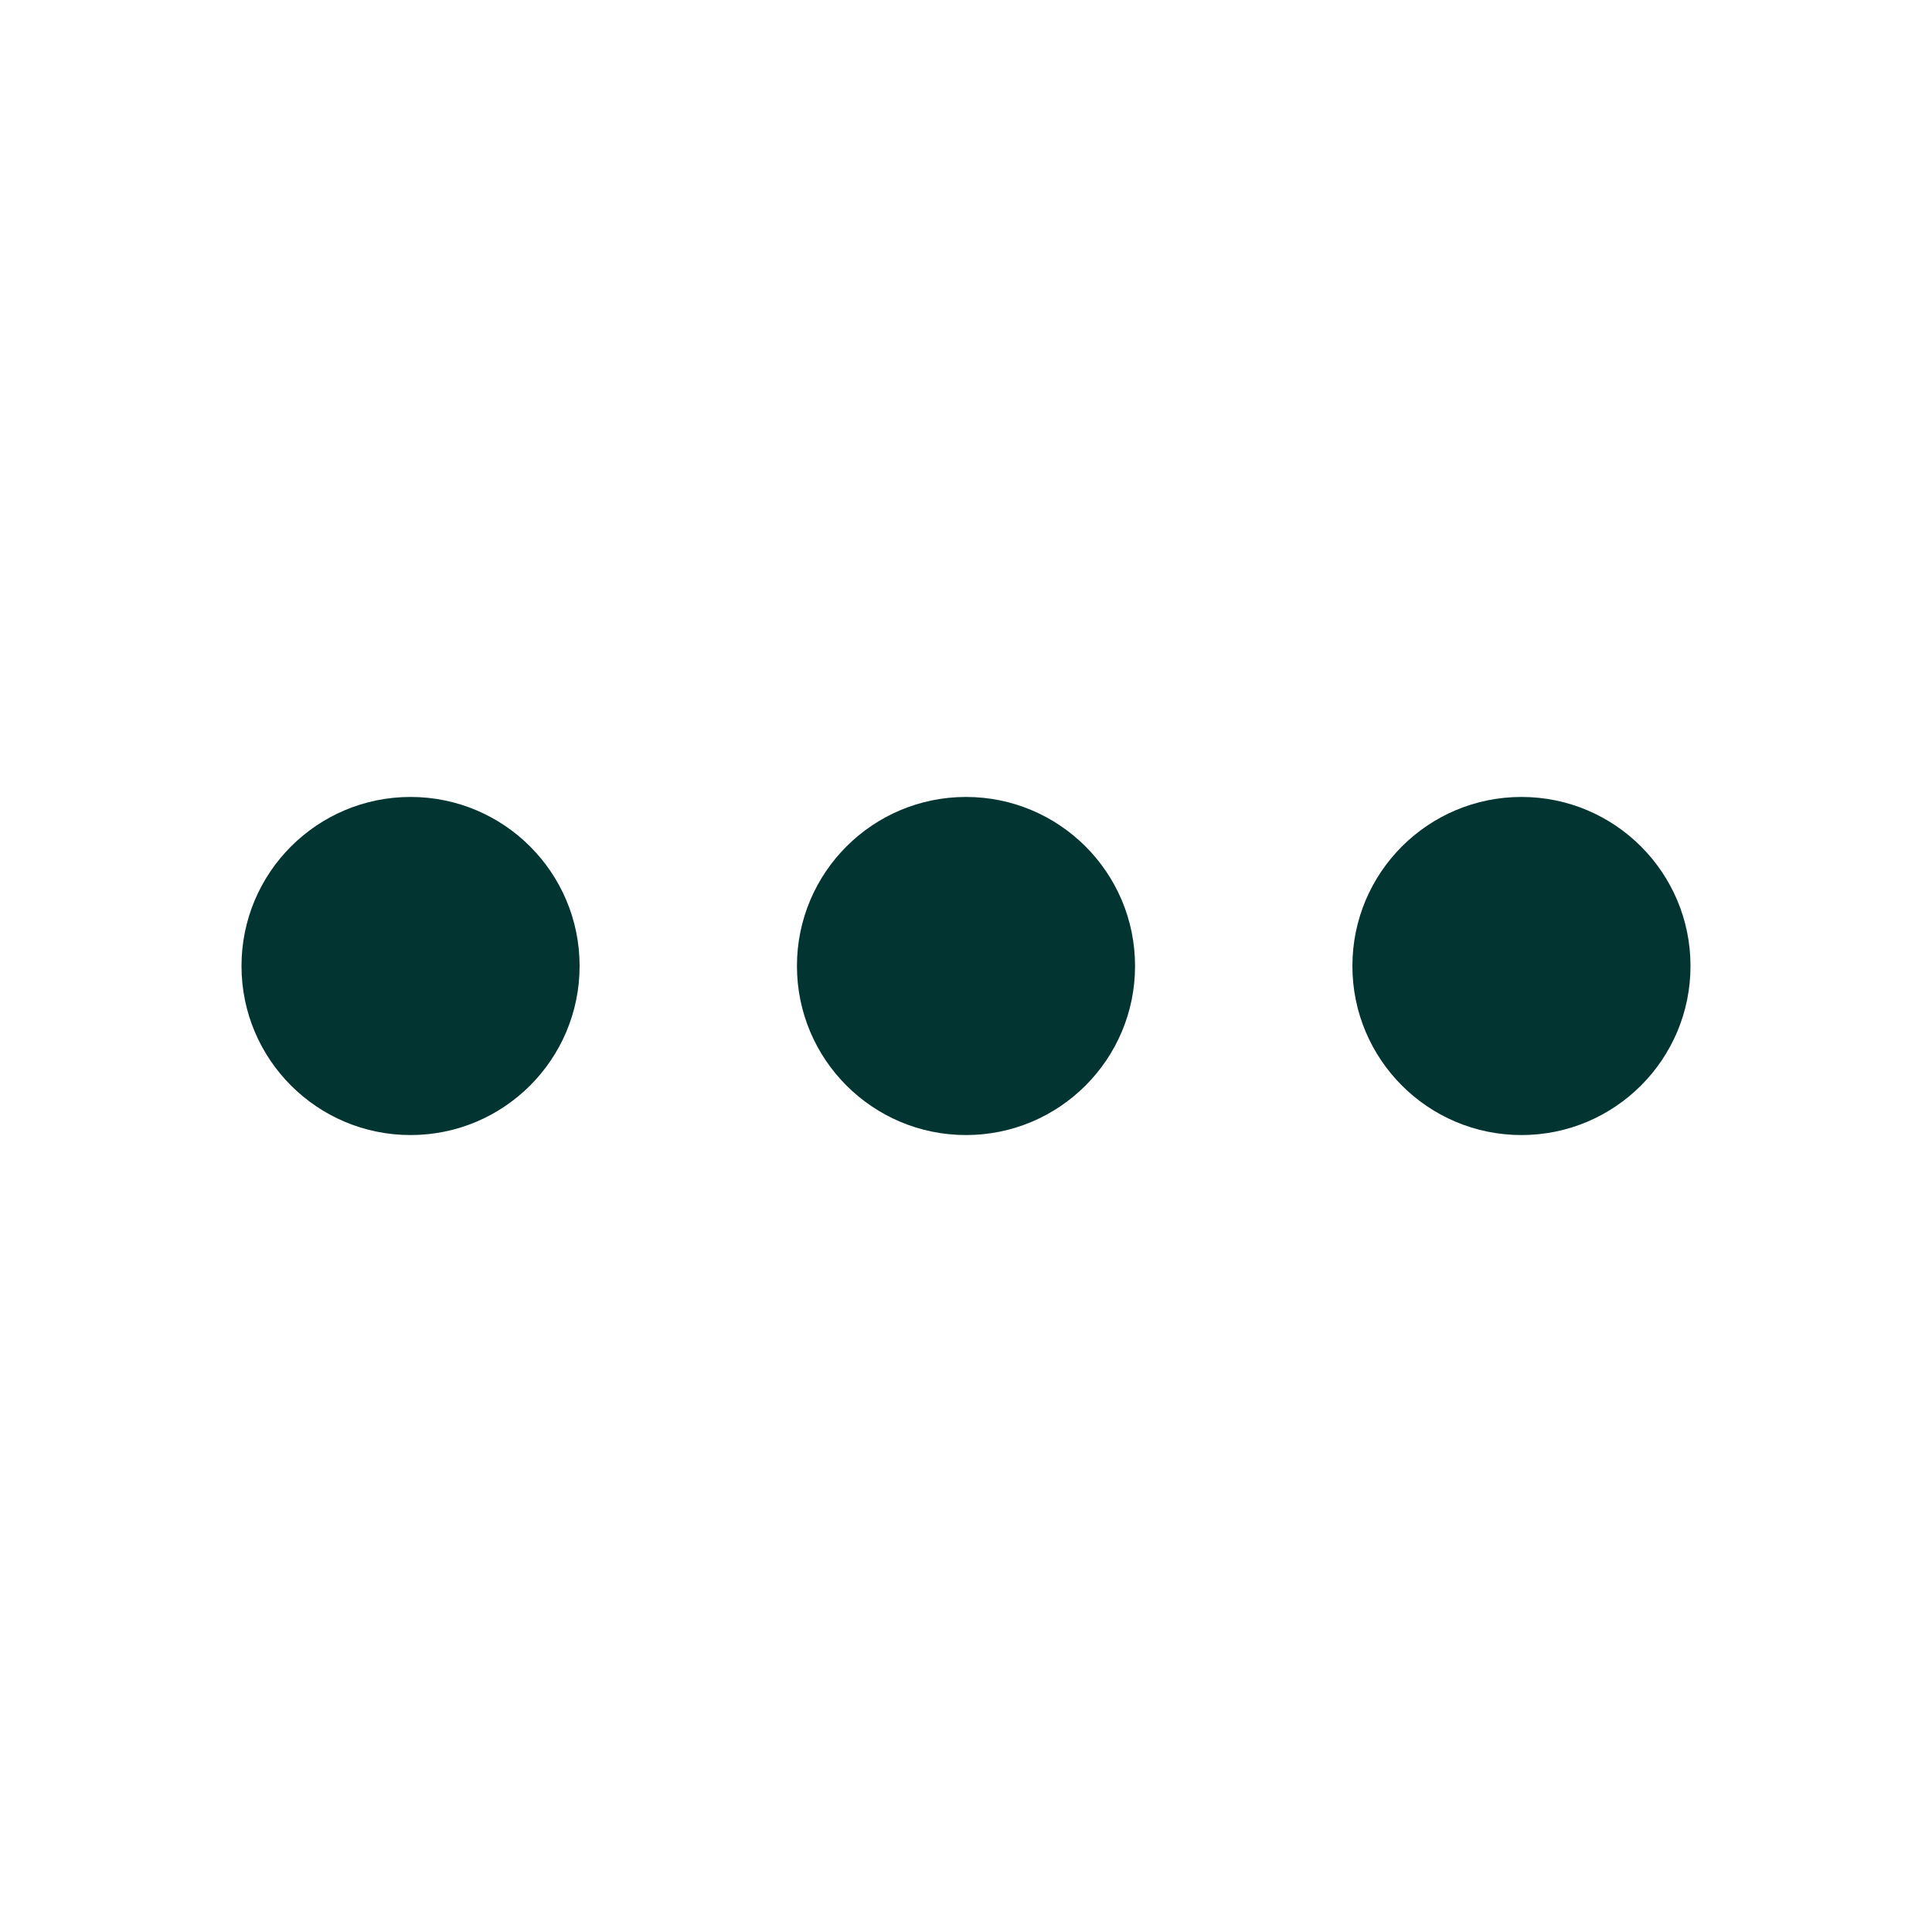
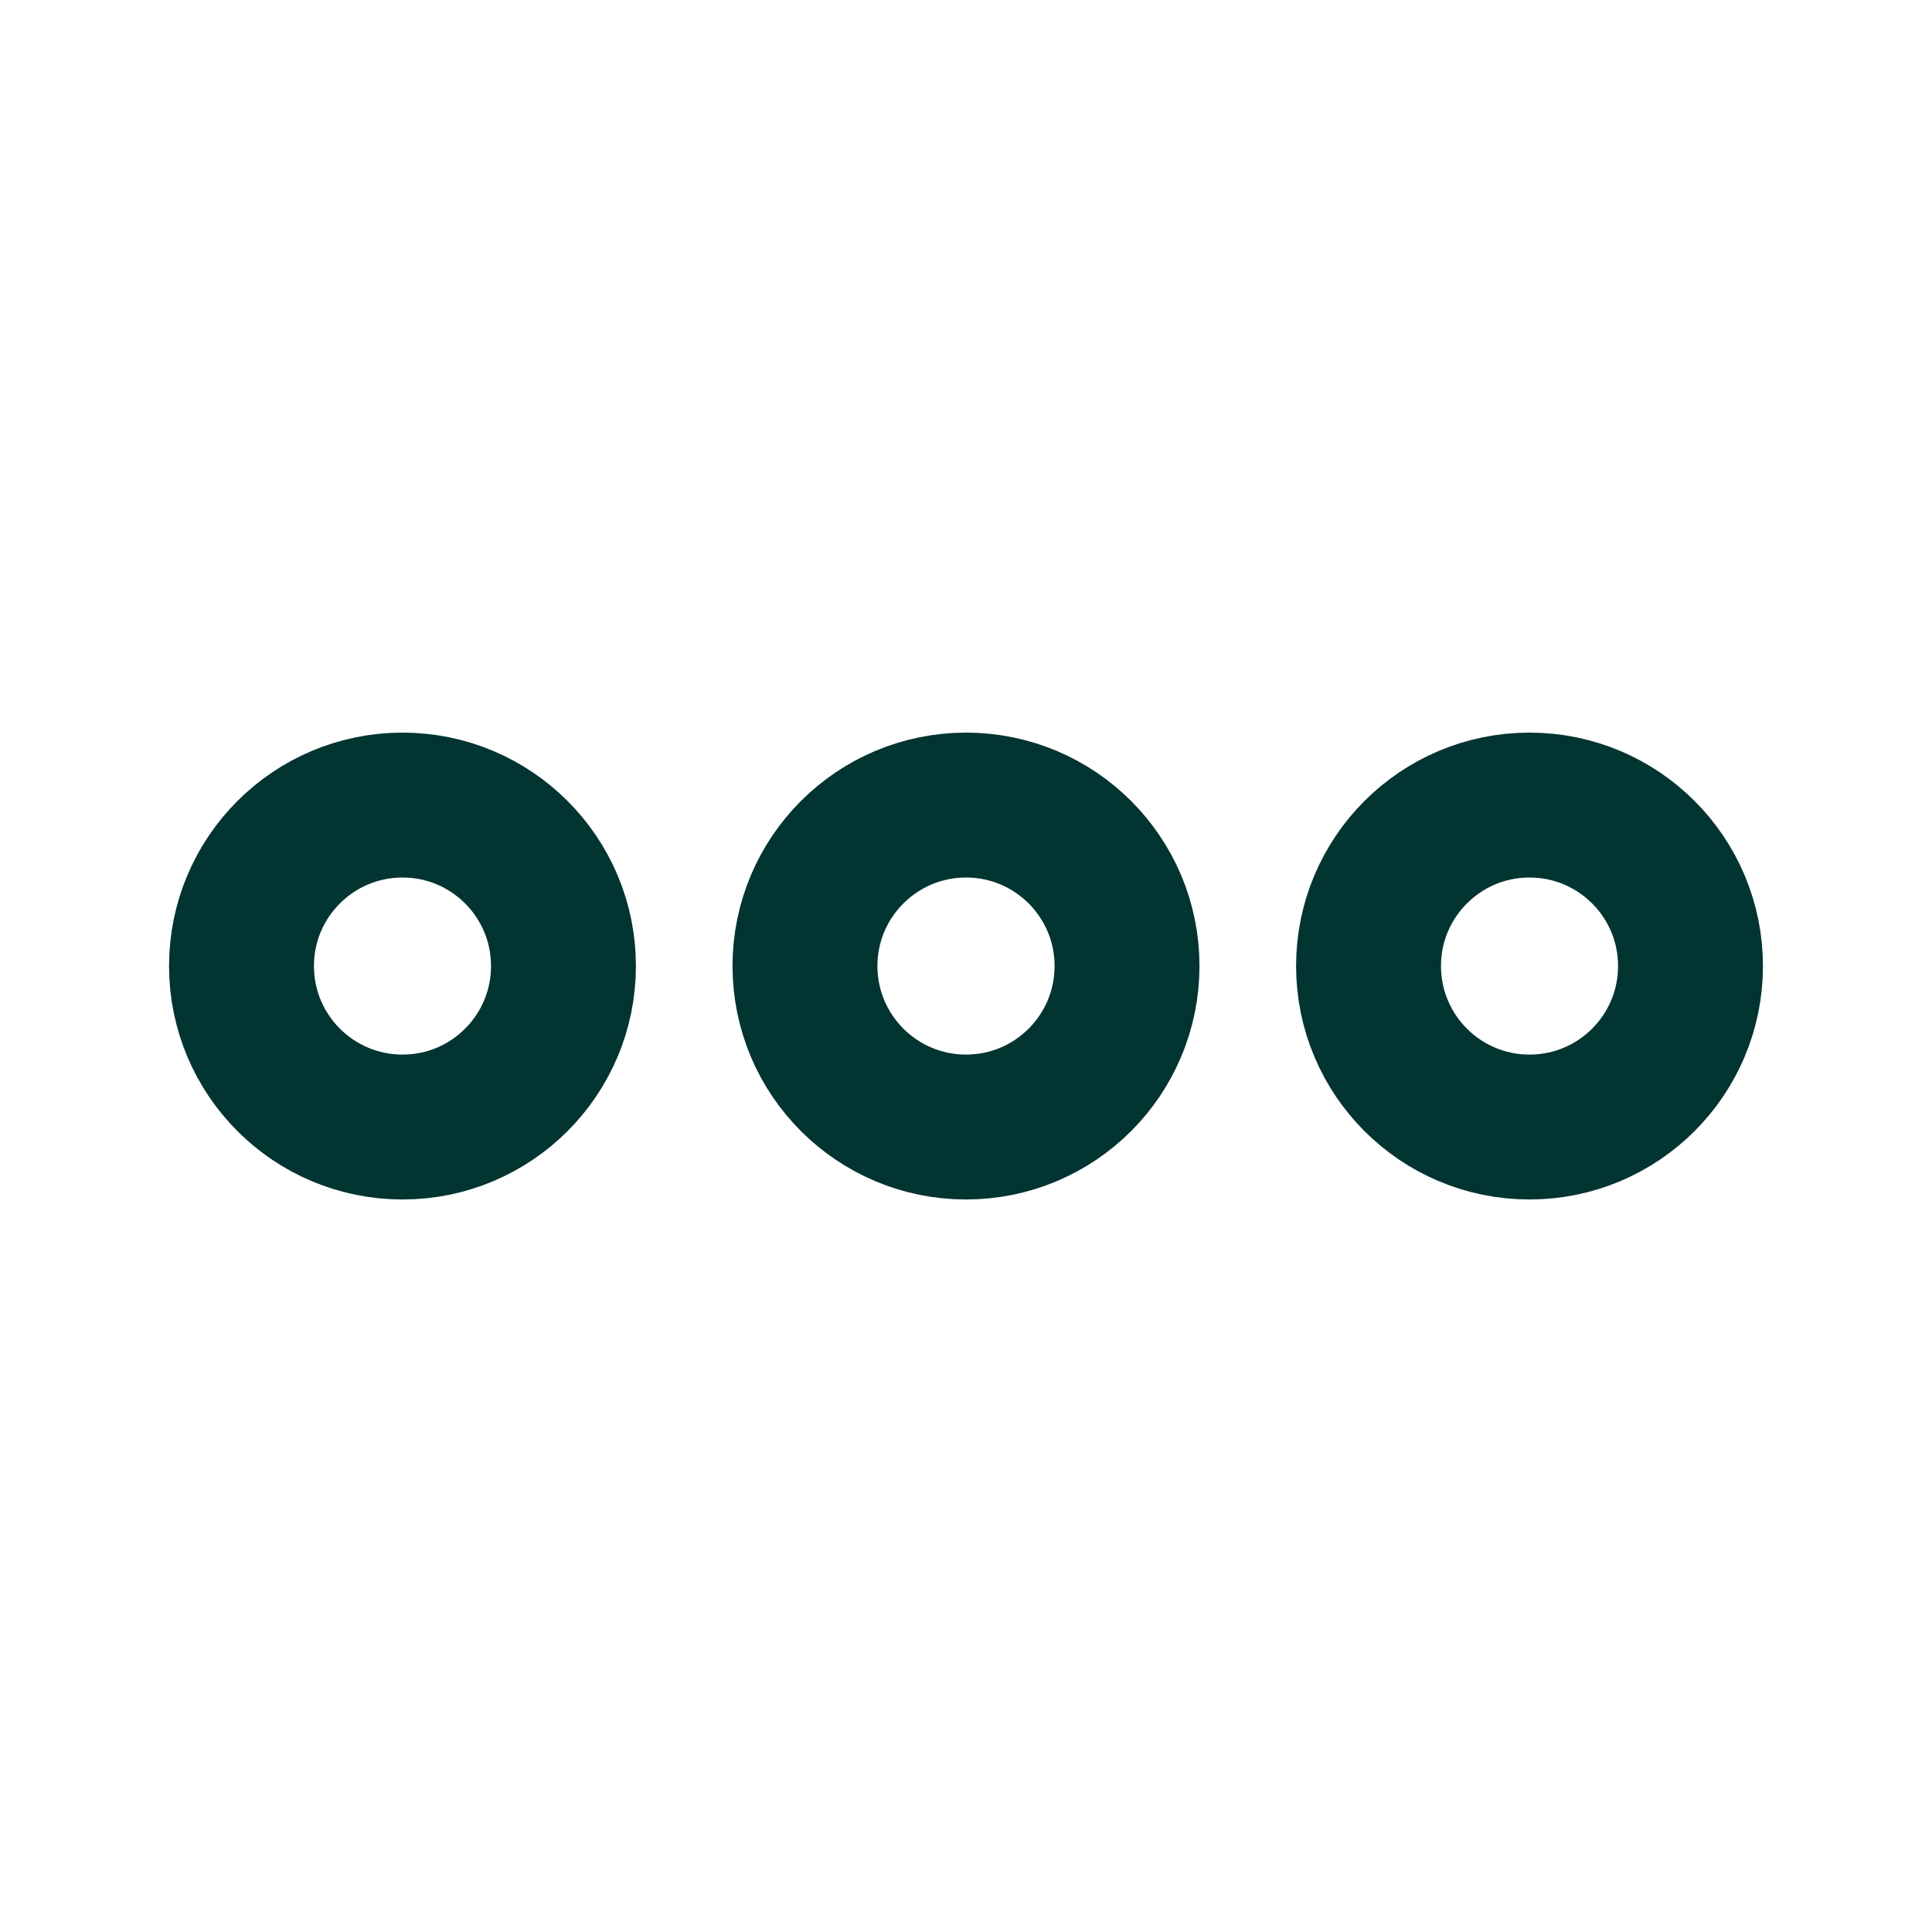
<svg xmlns="http://www.w3.org/2000/svg" width="20" height="20" viewBox="0 0 20 20" fill="none">
-   <circle cx="4.25" cy="10" r="1.75" fill="#023432" />
-   <circle cx="10" cy="10" r="1.75" fill="#023432" />
-   <circle cx="15.75" cy="10" r="1.75" fill="#023432" />
+   <path d="M4.167 11.667C5.087 11.667 5.833 10.921 5.833 10C5.833 9.08 5.087 8.334 4.167 8.334C3.246 8.334 2.5 9.08 2.5 10C2.5 10.921 3.246 11.667 4.167 11.667Z" stroke="#023432" stroke-width="1.5" />
+   <path d="M10 11.667C10.921 11.667 11.667 10.921 11.667 10C11.667 9.08 10.921 8.334 10 8.334C9.08 8.334 8.333 9.08 8.333 10C8.333 10.921 9.08 11.667 10 11.667Z" stroke="#023432" stroke-width="1.5" />
+   <path d="M15.833 11.667C16.754 11.667 17.5 10.921 17.5 10C17.5 9.08 16.754 8.334 15.833 8.334C14.913 8.334 14.167 9.08 14.167 10C14.167 10.921 14.913 11.667 15.833 11.667Z" stroke="#023432" stroke-width="1.5" />
</svg>
